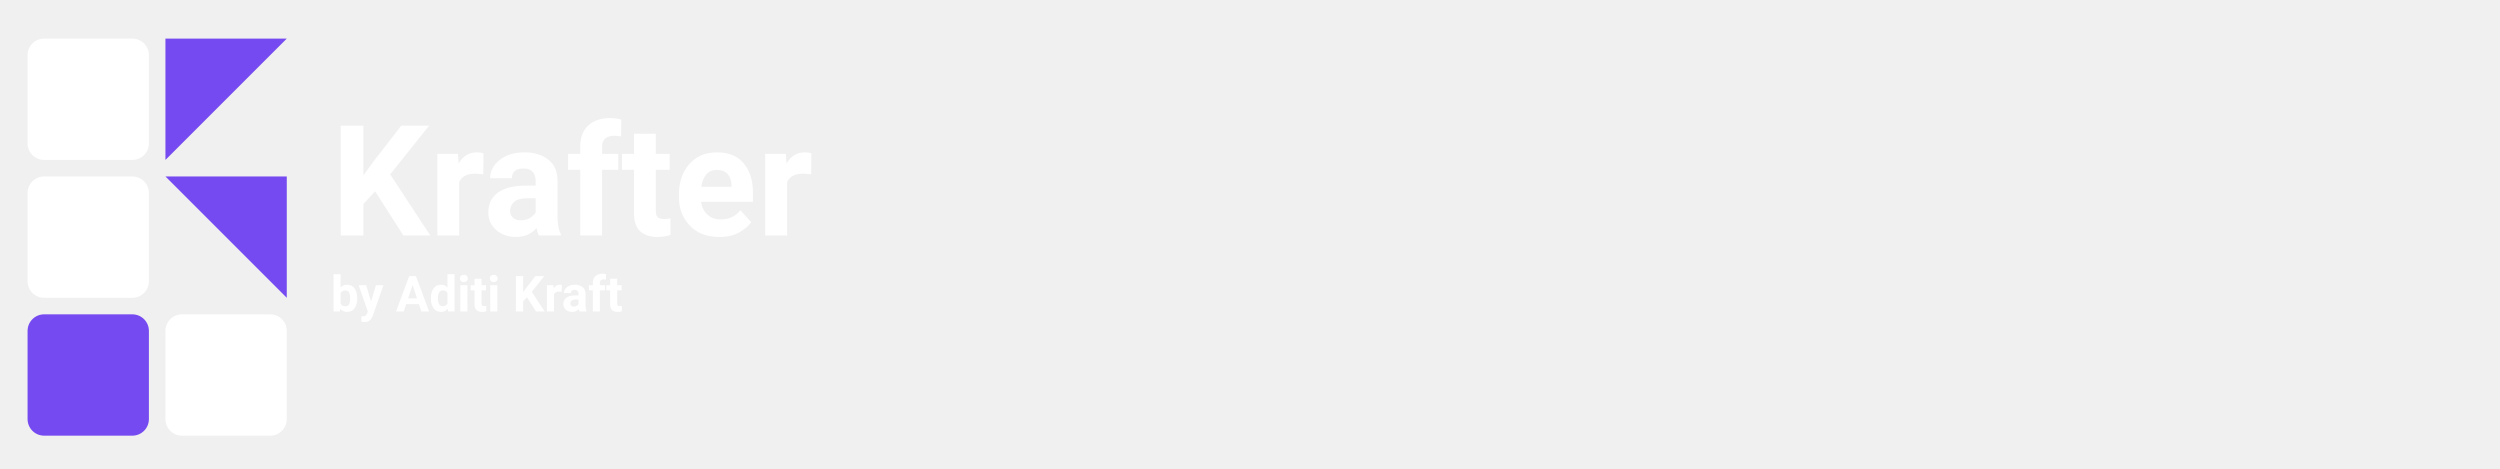
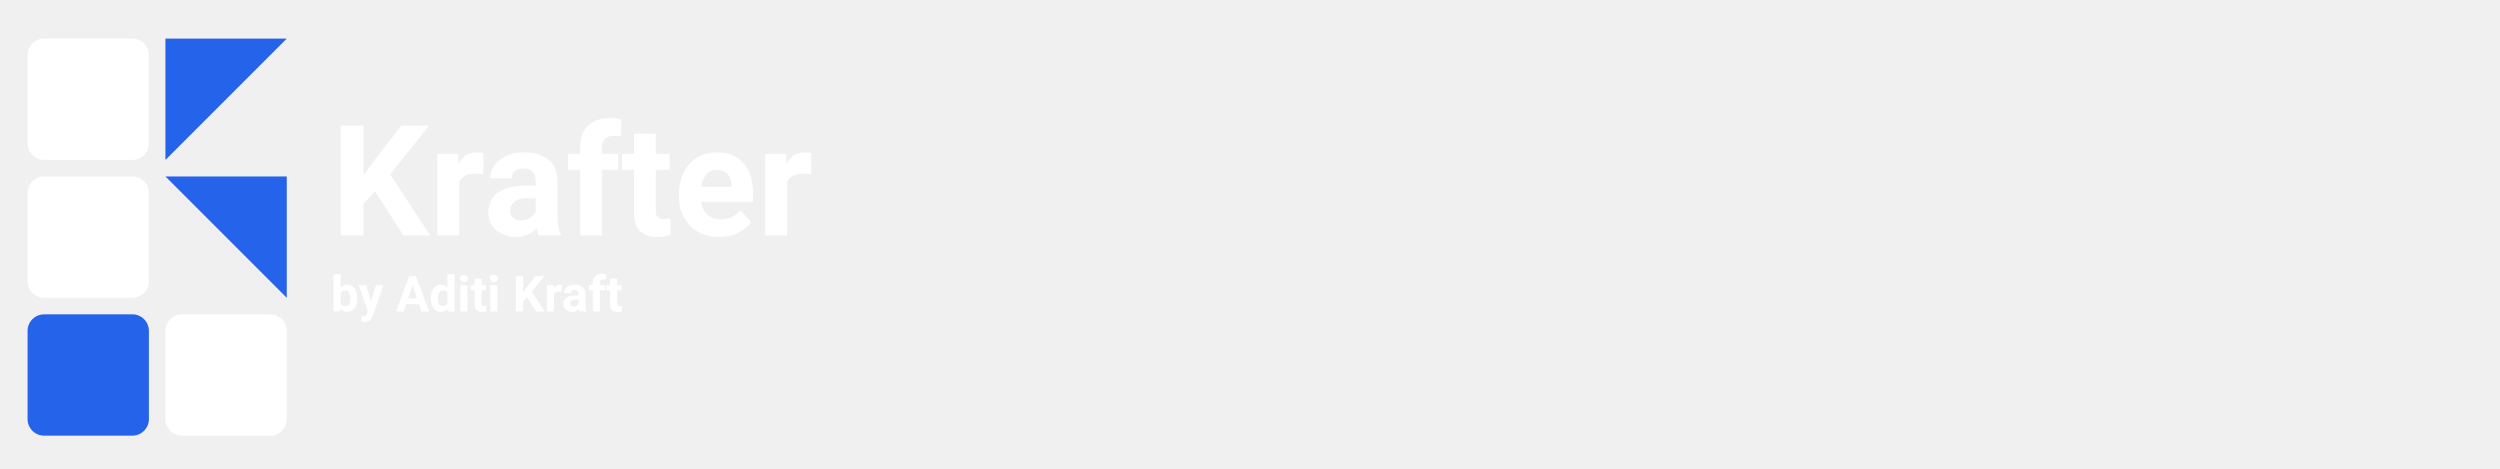
<svg xmlns="http://www.w3.org/2000/svg" viewBox="0 0 320 170" width="320" height="60" preserveAspectRatio="xMinYMid meet">
  <defs>
    <style>
            .k-nav { fill: #FFFFFF; }
-             .k-grn { fill: #764AF1; }
+             .k-grn { fill: #2563EB; }
            .brand { font-family: 'Segoe UI', Roboto, Arial, sans-serif; font-weight: 700; fill: #FFFFFF; }
            .tag { font-family: 'Segoe UI', Roboto, Arial, sans-serif; font-weight: 600; fill: #FFFFFF; }
        </style>
  </defs>
  <g id="icon" transform="translate(0,6)">
    <rect x="10" y="8" width="44" height="44" rx="6" class="k-nav" />
    <polygon points="60,8 104,8 60,52" class="k-grn" />
    <rect x="10" y="58" width="44" height="44" rx="6" class="k-nav" />
    <polygon points="60,58 104,58 104,102" class="k-grn" />
    <rect x="10" y="108" width="44" height="44" rx="6" class="k-grn" />
    <rect x="60" y="108" width="44" height="44" rx="6" class="k-nav" />
  </g>
  <text x="120" y="90" text-anchor="start" dominant-baseline="middle">
    <tspan class="brand" x="120" dy="-20" font-size="56">Krafter</tspan>
    <tspan class="tag" x="120" dy="38" font-size="18">by Aditi Kraft</tspan>
  </text>
</svg>
